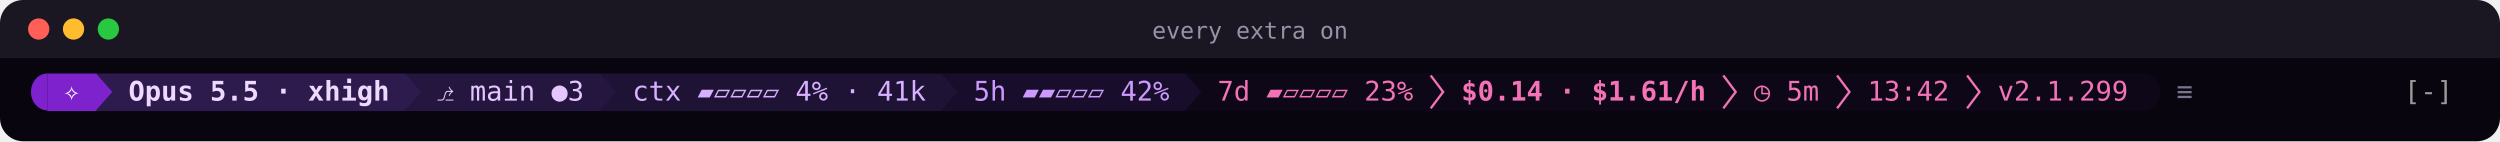
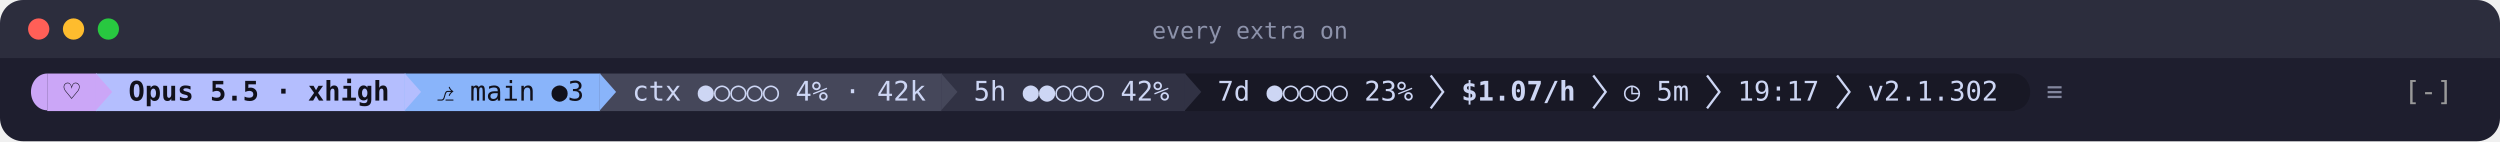
<svg xmlns="http://www.w3.org/2000/svg" width="1292" height="73" viewBox="0 0 1292 73" font-family="'JetBrains Mono','SF Mono','Cascadia Code',Menlo,Consolas,'DejaVu Sans Mono',monospace" font-size="14" role="img" aria-label="every extra on">
-   <rect width="1292" height="73" rx="12" fill="#08050f" />
-   <path d="M0 12a12 12 0 0 1 12-12h1268a12 12 0 0 1 12 12v18H0Z" fill="#ece2ff" opacity=".08" />
+   <rect width="1292" height="73" rx="12" fill="#1e1e2e" />
+   <path d="M0 12a12 12 0 0 1 12-12h1268a12 12 0 0 1 12 12v18H0Z" fill="#cdd6f4" opacity=".08" />
  <circle cx="20" cy="15" r="5.5" fill="#ff5f57" />
  <circle cx="38" cy="15" r="5.5" fill="#febc2e" />
  <circle cx="56" cy="15" r="5.5" fill="#28c840" />
-   <text x="646" y="20" fill="#ece2ff" opacity=".6" text-anchor="middle" font-size="12">every extra on</text>
-   <rect x="24.4" y="38.0" width="25.6" height="19.4" fill="#7e22ce" />
-   <rect x="49.6" y="38.0" width="160.0" height="19.4" fill="#2d1b4e" />
-   <rect x="209.2" y="38.0" width="101.2" height="19.4" fill="#251640" />
-   <rect x="310.0" y="38.0" width="176.8" height="19.4" fill="#1e1235" />
-   <rect x="486.4" y="38.0" width="126.4" height="19.4" fill="#180e2b" />
-   <rect x="612.4" y="38.0" width="496.0" height="19.4" fill="#0d0718" />
-   <path d="M24.4 38.0A8.4 9.5 0 0 0 24.4 57.0Z" fill="#7e22ce" />
-   <path d="M49.6 38.0L58.0 47.5L49.6 57.0Z" fill="#7e22ce" />
-   <path d="M209.2 38.0L217.6 47.5L209.2 57.0Z" fill="#2d1b4e" />
-   <path d="M310.0 38.0L318.4 47.5L310.0 57.0Z" fill="#251640" />
-   <path d="M486.4 38.0L494.8 47.5L486.4 57.0Z" fill="#1e1235" />
-   <path d="M612.4 38.0L620.8 47.5L612.4 57.0Z" fill="#180e2b" />
-   <path d="M739.4 39.0L745.8 47.5L739.4 56.0" stroke="#f472b6" stroke-width="1.2" fill="none" />
-   <path d="M890.6 39.0L897.0 47.5L890.6 56.0" stroke="#f472b6" stroke-width="1.2" fill="none" />
-   <path d="M949.4 39.0L955.8 47.5L949.4 56.0" stroke="#f472b6" stroke-width="1.2" fill="none" />
-   <path d="M1016.6 39.0L1023.0 47.5L1016.6 56.0" stroke="#f472b6" stroke-width="1.2" fill="none" />
-   <path d="M1108.0 38.0A8.4 9.5 0 0 1 1108.0 57.0Z" fill="#0d0718" />
-   <text x="32.8" y="52.0" fill="#ffffff" font-weight="700" textLength="8.4" lengthAdjust="spacingAndGlyphs" xml:space="preserve">✧</text>
-   <text x="66.4" y="52.0" fill="#f0d9ff" font-weight="700" textLength="134.4" lengthAdjust="spacingAndGlyphs" xml:space="preserve">Opus 5.5 · xhigh</text>
-   <text x="226.0" y="52.0" fill="#e6c6ff" textLength="75.6" lengthAdjust="spacingAndGlyphs" xml:space="preserve">⎇ main ●3</text>
-   <text x="326.8" y="52.0" fill="#d9b0ff" textLength="151.2" lengthAdjust="spacingAndGlyphs" xml:space="preserve">ctx ▰▱▱▱▱ 4% · 41k</text>
-   <text x="503.2" y="52.0" fill="#cc99ff" textLength="100.8" lengthAdjust="spacingAndGlyphs" xml:space="preserve">5h ▰▰▱▱▱ 42%</text>
-   <text x="629.2" y="52.0" fill="#f472b6" textLength="100.8" lengthAdjust="spacingAndGlyphs" xml:space="preserve">7d ▰▱▱▱▱ 23%</text>
-   <text x="755.2" y="52.0" fill="#f472b6" font-weight="700" textLength="126.0" lengthAdjust="spacingAndGlyphs" xml:space="preserve">$0.14 · $1.61/h</text>
-   <text x="906.4" y="52.0" fill="#f472b6" textLength="33.6" lengthAdjust="spacingAndGlyphs" xml:space="preserve">◷ 5m</text>
-   <text x="965.2" y="52.0" fill="#f472b6" textLength="42.0" lengthAdjust="spacingAndGlyphs" xml:space="preserve">13:42</text>
-   <text x="1032.4" y="52.0" fill="#f472b6" textLength="67.2" lengthAdjust="spacingAndGlyphs" xml:space="preserve">v2.1.299</text>
-   <text x="1124.8" y="52.0" fill="#7d7391" textLength="8.4" lengthAdjust="spacingAndGlyphs" xml:space="preserve">≡</text>
+   <text x="646" y="20" fill="#cdd6f4" opacity=".6" text-anchor="middle" font-size="12">every extra on</text>
+   <rect x="24.4" y="38.0" width="25.6" height="19.4" fill="#cba6f7" />
+   <rect x="49.6" y="38.0" width="160.0" height="19.4" fill="#b4befe" />
+   <rect x="209.2" y="38.0" width="101.2" height="19.4" fill="#89b4fa" />
+   <rect x="310.0" y="38.0" width="176.8" height="19.4" fill="#45475a" />
+   <rect x="486.4" y="38.0" width="126.4" height="19.4" fill="#313244" />
+   <rect x="612.4" y="38.0" width="428.8" height="19.4" fill="#181825" />
+   <path d="M24.4 38.0A8.4 9.5 0 0 0 24.4 57.0Z" fill="#cba6f7" />
+   <path d="M49.6 38.0L58.0 47.5L49.6 57.0Z" fill="#cba6f7" />
+   <path d="M209.2 38.0L217.6 47.5L209.2 57.0Z" fill="#b4befe" />
+   <path d="M310.0 38.0L318.4 47.5L310.0 57.0Z" fill="#89b4fa" />
+   <path d="M486.4 38.0L494.8 47.5L486.4 57.0Z" fill="#45475a" />
+   <path d="M612.4 38.0L620.8 47.5L612.4 57.0Z" fill="#313244" />
+   <path d="M739.4 39.0L745.8 47.5L739.4 56.0" stroke="#cdd6f4" stroke-width="1.2" fill="none" />
+   <path d="M823.4 39.0L829.8 47.5L823.4 56.0" stroke="#cdd6f4" stroke-width="1.2" fill="none" />
+   <path d="M882.2 39.0L888.6 47.5L882.2 56.0" stroke="#cdd6f4" stroke-width="1.2" fill="none" />
+   <path d="M949.4 39.0L955.8 47.5L949.4 56.0" stroke="#cdd6f4" stroke-width="1.2" fill="none" />
+   <path d="M1040.8 38.0A8.4 9.5 0 0 1 1040.8 57.0Z" fill="#181825" />
+   <text x="32.8" y="52.0" fill="#11111b" font-weight="700" textLength="8.4" lengthAdjust="spacingAndGlyphs" xml:space="preserve">♡</text>
+   <text x="66.4" y="52.0" fill="#11111b" font-weight="700" textLength="134.4" lengthAdjust="spacingAndGlyphs" xml:space="preserve">Opus 5.5 · xhigh</text>
+   <text x="226.0" y="52.0" fill="#11111b" textLength="75.6" lengthAdjust="spacingAndGlyphs" xml:space="preserve">⎇ main ●3</text>
+   <text x="326.8" y="52.0" fill="#cdd6f4" textLength="151.2" lengthAdjust="spacingAndGlyphs" xml:space="preserve">ctx ●○○○○ 4% · 42k</text>
+   <text x="503.2" y="52.0" fill="#cdd6f4" textLength="100.8" lengthAdjust="spacingAndGlyphs" xml:space="preserve">5h ●●○○○ 42%</text>
+   <text x="629.2" y="52.0" fill="#cdd6f4" textLength="100.8" lengthAdjust="spacingAndGlyphs" xml:space="preserve">7d ●○○○○ 23%</text>
+   <text x="755.2" y="52.0" fill="#cdd6f4" font-weight="700" textLength="58.8" lengthAdjust="spacingAndGlyphs" xml:space="preserve">$1.07/h</text>
+   <text x="839.2" y="52.0" fill="#cdd6f4" textLength="33.6" lengthAdjust="spacingAndGlyphs" xml:space="preserve">◷ 5m</text>
+   <text x="898.0" y="52.0" fill="#cdd6f4" textLength="42.0" lengthAdjust="spacingAndGlyphs" xml:space="preserve">19:17</text>
+   <text x="965.2" y="52.0" fill="#cdd6f4" textLength="67.2" lengthAdjust="spacingAndGlyphs" xml:space="preserve">v2.1.302</text>
+   <text x="1057.6" y="52.0" fill="#82869e" textLength="8.4" lengthAdjust="spacingAndGlyphs" xml:space="preserve">≡</text>
  <text x="1242.4" y="52.0" fill="#999999" textLength="25.2" lengthAdjust="spacingAndGlyphs" xml:space="preserve">[-]</text>
</svg>
